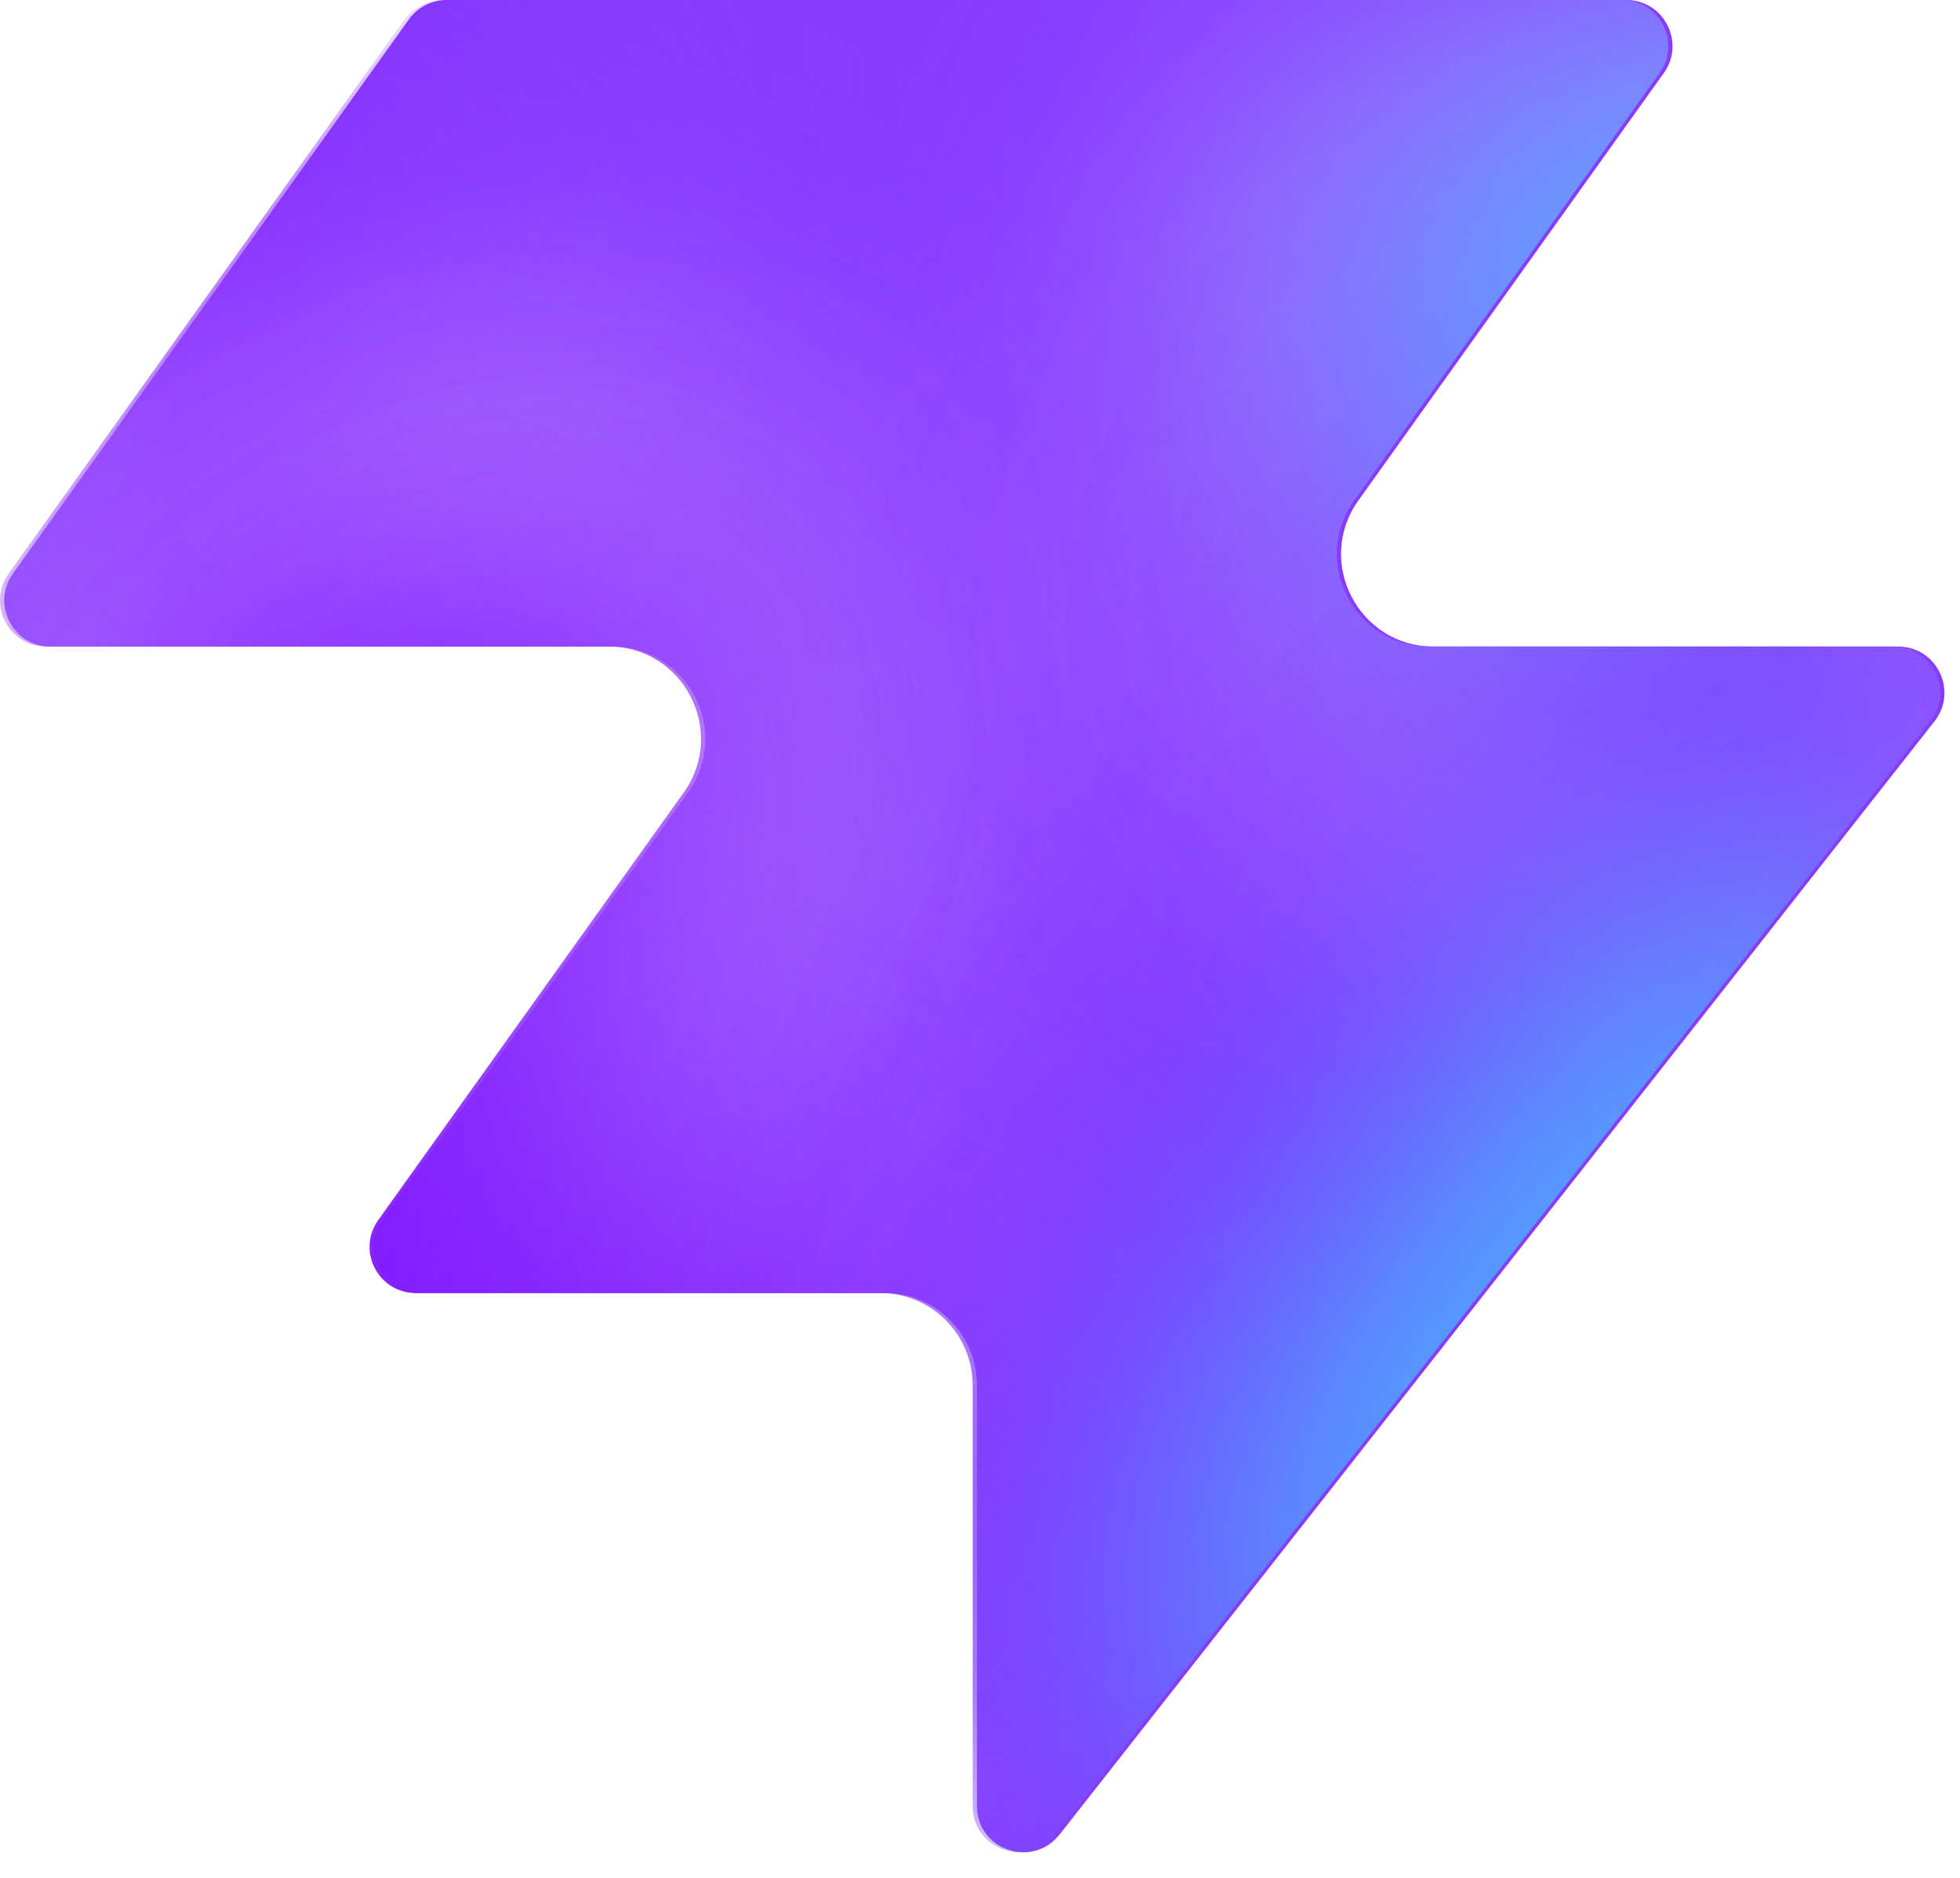
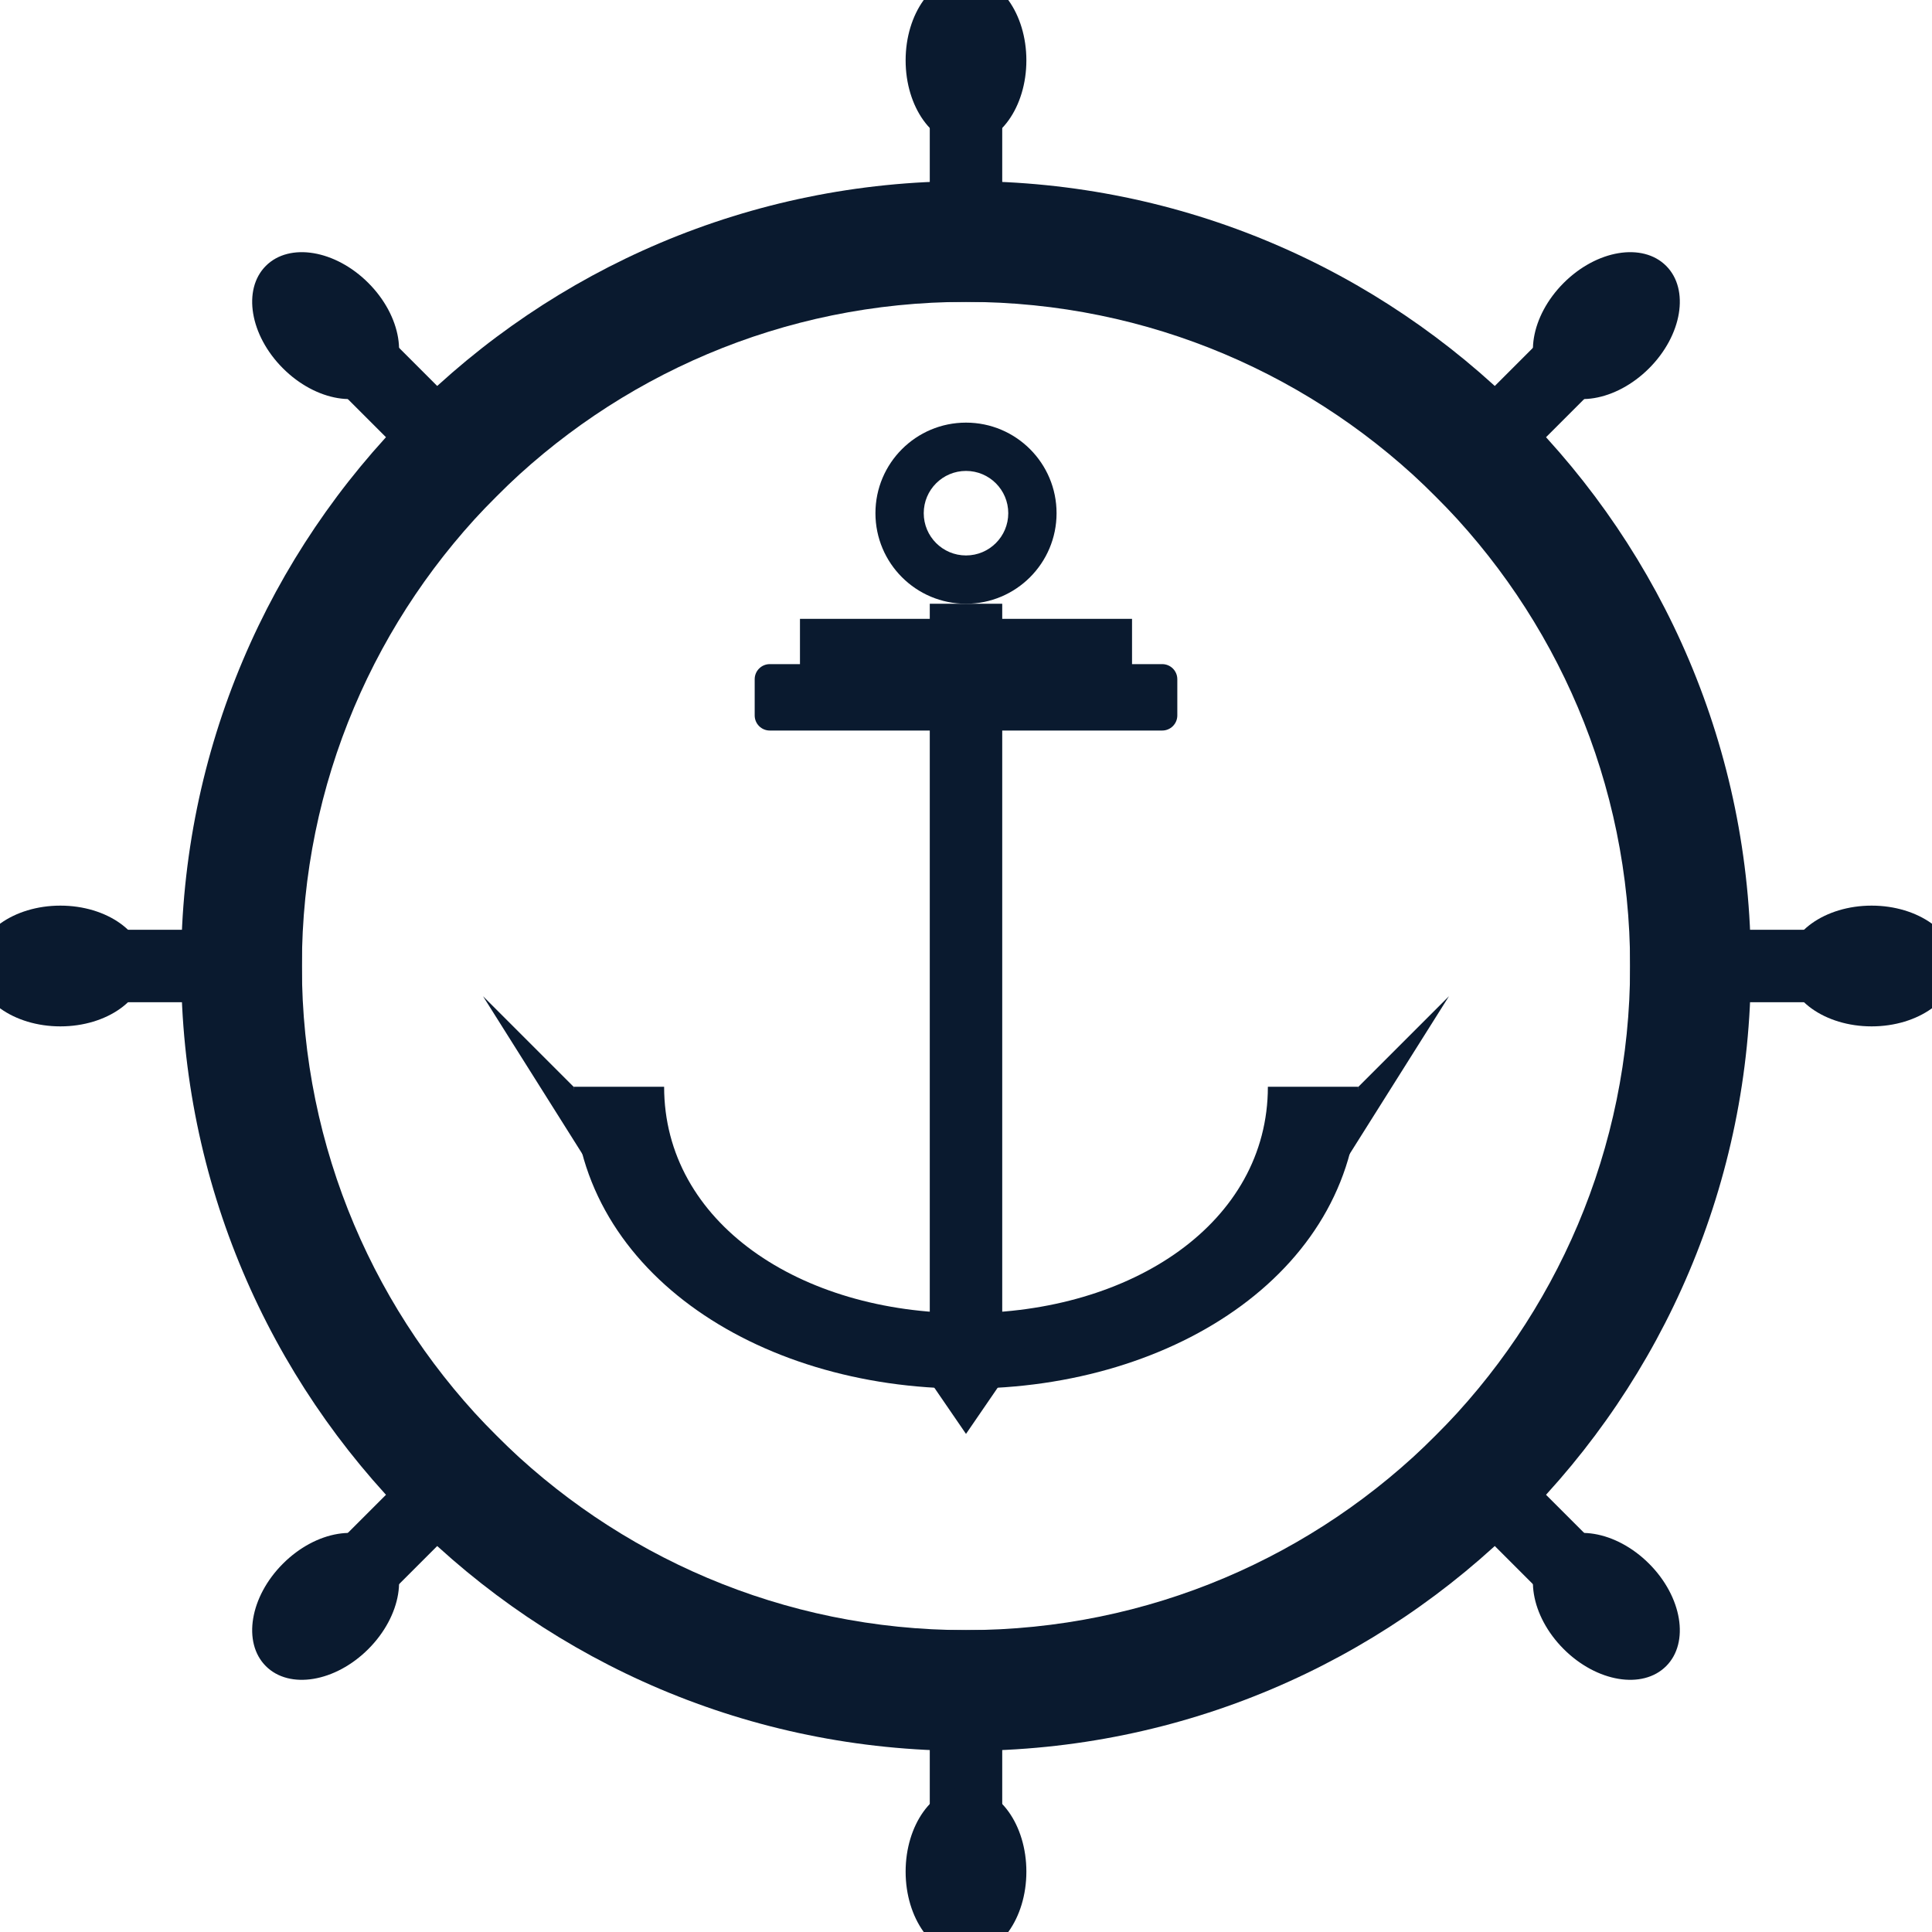
- <svg xmlns="http://www.w3.org/2000/svg" width="48" height="46" fill="none" viewBox="0 0 48 46">
-   <path fill="#863bff" d="M25.946 44.938c-.664.845-2.021.375-2.021-.698V33.937a2.26 2.26 0 0 0-2.262-2.262H10.287c-.92 0-1.456-1.04-.92-1.788l7.48-10.471c1.07-1.497 0-3.578-1.842-3.578H1.237c-.92 0-1.456-1.04-.92-1.788L10.013.474c.214-.297.556-.474.92-.474h28.894c.92 0 1.456 1.04.92 1.788l-7.48 10.471c-1.07 1.498 0 3.579 1.842 3.579h11.377c.943 0 1.473 1.088.89 1.83L25.947 44.94z" style="fill:#863bff;fill:color(display-p3 .525 .23 1);fill-opacity:1" />
-   <mask id="a" width="48" height="46" x="0" y="0" maskUnits="userSpaceOnUse" style="mask-type:alpha">
-     <path fill="#000" d="M25.842 44.938c-.664.844-2.021.375-2.021-.698V33.937a2.26 2.26 0 0 0-2.262-2.262H10.183c-.92 0-1.456-1.04-.92-1.788l7.48-10.471c1.07-1.498 0-3.579-1.842-3.579H1.133c-.92 0-1.456-1.04-.92-1.787L9.91.473c.214-.297.556-.474.92-.474h28.894c.92 0 1.456 1.04.92 1.788l-7.48 10.471c-1.07 1.498 0 3.578 1.842 3.578h11.377c.943 0 1.473 1.088.89 1.832L25.843 44.94z" style="fill:#000;fill-opacity:1" />
-   </mask>
-   <g mask="url(#a)">
-     <g filter="url(#b)">
-       <ellipse cx="5.508" cy="14.704" fill="#ede6ff" rx="5.508" ry="14.704" style="fill:#ede6ff;fill:color(display-p3 .927 .903 1);fill-opacity:1" transform="matrix(.00324 1 1 -.00324 -4.47 31.516)" />
-     </g>
-     <g filter="url(#c)">
-       <ellipse cx="10.399" cy="29.851" fill="#ede6ff" rx="10.399" ry="29.851" style="fill:#ede6ff;fill:color(display-p3 .927 .903 1);fill-opacity:1" transform="matrix(.00324 1 1 -.00324 -39.328 7.883)" />
-     </g>
-     <g filter="url(#d)">
-       <ellipse cx="5.508" cy="30.487" fill="#7e14ff" rx="5.508" ry="30.487" style="fill:#7e14ff;fill:color(display-p3 .492 .077 1);fill-opacity:1" transform="rotate(89.814 -25.913 -14.639)scale(1 -1)" />
-     </g>
-     <g filter="url(#e)">
-       <ellipse cx="5.508" cy="30.599" fill="#7e14ff" rx="5.508" ry="30.599" style="fill:#7e14ff;fill:color(display-p3 .492 .077 1);fill-opacity:1" transform="rotate(89.814 -32.644 -3.334)scale(1 -1)" />
-     </g>
-     <g filter="url(#f)">
-       <ellipse cx="5.508" cy="30.599" fill="#7e14ff" rx="5.508" ry="30.599" style="fill:#7e14ff;fill:color(display-p3 .492 .077 1);fill-opacity:1" transform="matrix(.00324 1 1 -.00324 -34.34 30.47)" />
-     </g>
-     <g filter="url(#g)">
-       <ellipse cx="14.072" cy="22.078" fill="#ede6ff" rx="14.072" ry="22.078" style="fill:#ede6ff;fill:color(display-p3 .927 .903 1);fill-opacity:1" transform="rotate(93.35 24.506 48.493)scale(-1 1)" />
-     </g>
-     <g filter="url(#h)">
-       <ellipse cx="3.47" cy="21.501" fill="#7e14ff" rx="3.47" ry="21.501" style="fill:#7e14ff;fill:color(display-p3 .492 .077 1);fill-opacity:1" transform="rotate(89.009 28.708 47.59)scale(-1 1)" />
-     </g>
-     <g filter="url(#i)">
-       <ellipse cx="3.47" cy="21.501" fill="#7e14ff" rx="3.47" ry="21.501" style="fill:#7e14ff;fill:color(display-p3 .492 .077 1);fill-opacity:1" transform="rotate(89.009 28.708 47.59)scale(-1 1)" />
-     </g>
-     <g filter="url(#j)">
-       <ellipse cx=".387" cy="8.972" fill="#7e14ff" rx="4.407" ry="29.108" style="fill:#7e14ff;fill:color(display-p3 .492 .077 1);fill-opacity:1" transform="rotate(39.51 .387 8.972)" />
-     </g>
-     <g filter="url(#k)">
-       <ellipse cx="47.523" cy="-6.092" fill="#7e14ff" rx="4.407" ry="29.108" style="fill:#7e14ff;fill:color(display-p3 .492 .077 1);fill-opacity:1" transform="rotate(37.892 47.523 -6.092)" />
-     </g>
-     <g filter="url(#l)">
-       <ellipse cx="41.412" cy="6.333" fill="#47bfff" rx="5.971" ry="9.665" style="fill:#47bfff;fill:color(display-p3 .28 .748 1);fill-opacity:1" transform="rotate(37.892 41.412 6.333)" />
-     </g>
-     <g filter="url(#m)">
-       <ellipse cx="-1.879" cy="38.332" fill="#7e14ff" rx="4.407" ry="29.108" style="fill:#7e14ff;fill:color(display-p3 .492 .077 1);fill-opacity:1" transform="rotate(37.892 -1.88 38.332)" />
-     </g>
-     <g filter="url(#n)">
-       <ellipse cx="-1.879" cy="38.332" fill="#7e14ff" rx="4.407" ry="29.108" style="fill:#7e14ff;fill:color(display-p3 .492 .077 1);fill-opacity:1" transform="rotate(37.892 -1.88 38.332)" />
-     </g>
-     <g filter="url(#o)">
-       <ellipse cx="35.651" cy="29.907" fill="#7e14ff" rx="4.407" ry="29.108" style="fill:#7e14ff;fill:color(display-p3 .492 .077 1);fill-opacity:1" transform="rotate(37.892 35.651 29.907)" />
-     </g>
-     <g filter="url(#p)">
-       <ellipse cx="38.418" cy="32.4" fill="#47bfff" rx="5.971" ry="15.297" style="fill:#47bfff;fill:color(display-p3 .28 .748 1);fill-opacity:1" transform="rotate(37.892 38.418 32.4)" />
+ <svg xmlns="http://www.w3.org/2000/svg" viewBox="0 0 64 64" fill="#0a1a2f">
+   <g>
+     <path d="M32 6 a26 26 0 1 1 0 52 a26 26 0 1 1 0 -52 z m0 4 a22 22 0 1 0 0 44 a22 22 0 1 0 0 -44 z" />
+     <g>
+       <rect x="30.8" y="1" width="2.4" height="9" />
+       <ellipse cx="32" cy="2" rx="2" ry="2.8" />
+       <rect x="30.8" y="54" width="2.4" height="9" />
+       <ellipse cx="32" cy="62" rx="2" ry="2.8" />
+       <rect x="54" y="30.8" width="9" height="2.4" />
+       <ellipse cx="62" cy="32" rx="2.8" ry="2" />
+       <rect x="1" y="30.8" width="9" height="2.4" />
+       <ellipse cx="2" cy="32" rx="2.8" ry="2" />
+       <rect x="30.8" y="1" width="2.4" height="9" transform="rotate(45 32 32)" />
+       <ellipse cx="32" cy="2" rx="2" ry="2.8" transform="rotate(45 32 32)" />
+       <rect x="30.8" y="1" width="2.4" height="9" transform="rotate(-45 32 32)" />
+       <ellipse cx="32" cy="2" rx="2" ry="2.8" transform="rotate(-45 32 32)" />
+       <rect x="30.8" y="54" width="2.4" height="9" transform="rotate(-45 32 32)" />
+       <ellipse cx="32" cy="62" rx="2" ry="2.8" transform="rotate(-45 32 32)" />
+       <rect x="30.8" y="54" width="2.4" height="9" transform="rotate(45 32 32)" />
+       <ellipse cx="32" cy="62" rx="2" ry="2.8" transform="rotate(45 32 32)" />
    </g>
  </g>
-   <defs>
-     <filter id="b" width="60.045" height="41.654" x="-19.77" y="16.149" color-interpolation-filters="sRGB" filterUnits="userSpaceOnUse">
-       <feFlood flood-opacity="0" result="BackgroundImageFix" />
-       <feBlend in="SourceGraphic" in2="BackgroundImageFix" result="shape" />
-       <feGaussianBlur result="effect1_foregroundBlur_2002_17158" stdDeviation="7.659" />
-     </filter>
-     <filter id="c" width="90.34" height="51.437" x="-54.613" y="-7.533" color-interpolation-filters="sRGB" filterUnits="userSpaceOnUse">
-       <feFlood flood-opacity="0" result="BackgroundImageFix" />
-       <feBlend in="SourceGraphic" in2="BackgroundImageFix" result="shape" />
-       <feGaussianBlur result="effect1_foregroundBlur_2002_17158" stdDeviation="7.659" />
-     </filter>
-     <filter id="d" width="79.355" height="29.4" x="-49.64" y="2.03" color-interpolation-filters="sRGB" filterUnits="userSpaceOnUse">
-       <feFlood flood-opacity="0" result="BackgroundImageFix" />
-       <feBlend in="SourceGraphic" in2="BackgroundImageFix" result="shape" />
-       <feGaussianBlur result="effect1_foregroundBlur_2002_17158" stdDeviation="4.596" />
-     </filter>
-     <filter id="e" width="79.579" height="29.4" x="-45.045" y="20.029" color-interpolation-filters="sRGB" filterUnits="userSpaceOnUse">
-       <feFlood flood-opacity="0" result="BackgroundImageFix" />
-       <feBlend in="SourceGraphic" in2="BackgroundImageFix" result="shape" />
-       <feGaussianBlur result="effect1_foregroundBlur_2002_17158" stdDeviation="4.596" />
-     </filter>
-     <filter id="f" width="79.579" height="29.4" x="-43.513" y="21.178" color-interpolation-filters="sRGB" filterUnits="userSpaceOnUse">
-       <feFlood flood-opacity="0" result="BackgroundImageFix" />
-       <feBlend in="SourceGraphic" in2="BackgroundImageFix" result="shape" />
-       <feGaussianBlur result="effect1_foregroundBlur_2002_17158" stdDeviation="4.596" />
-     </filter>
-     <filter id="g" width="74.749" height="58.852" x="15.756" y="-17.901" color-interpolation-filters="sRGB" filterUnits="userSpaceOnUse">
-       <feFlood flood-opacity="0" result="BackgroundImageFix" />
-       <feBlend in="SourceGraphic" in2="BackgroundImageFix" result="shape" />
-       <feGaussianBlur result="effect1_foregroundBlur_2002_17158" stdDeviation="7.659" />
-     </filter>
-     <filter id="h" width="61.377" height="25.362" x="23.548" y="2.284" color-interpolation-filters="sRGB" filterUnits="userSpaceOnUse">
-       <feFlood flood-opacity="0" result="BackgroundImageFix" />
-       <feBlend in="SourceGraphic" in2="BackgroundImageFix" result="shape" />
-       <feGaussianBlur result="effect1_foregroundBlur_2002_17158" stdDeviation="4.596" />
-     </filter>
-     <filter id="i" width="61.377" height="25.362" x="23.548" y="2.284" color-interpolation-filters="sRGB" filterUnits="userSpaceOnUse">
-       <feFlood flood-opacity="0" result="BackgroundImageFix" />
-       <feBlend in="SourceGraphic" in2="BackgroundImageFix" result="shape" />
-       <feGaussianBlur result="effect1_foregroundBlur_2002_17158" stdDeviation="4.596" />
-     </filter>
-     <filter id="j" width="56.045" height="63.649" x="-27.636" y="-22.853" color-interpolation-filters="sRGB" filterUnits="userSpaceOnUse">
-       <feFlood flood-opacity="0" result="BackgroundImageFix" />
-       <feBlend in="SourceGraphic" in2="BackgroundImageFix" result="shape" />
-       <feGaussianBlur result="effect1_foregroundBlur_2002_17158" stdDeviation="4.596" />
-     </filter>
-     <filter id="k" width="54.814" height="64.646" x="20.116" y="-38.415" color-interpolation-filters="sRGB" filterUnits="userSpaceOnUse">
-       <feFlood flood-opacity="0" result="BackgroundImageFix" />
-       <feBlend in="SourceGraphic" in2="BackgroundImageFix" result="shape" />
-       <feGaussianBlur result="effect1_foregroundBlur_2002_17158" stdDeviation="4.596" />
-     </filter>
-     <filter id="l" width="33.541" height="35.313" x="24.641" y="-11.323" color-interpolation-filters="sRGB" filterUnits="userSpaceOnUse">
-       <feFlood flood-opacity="0" result="BackgroundImageFix" />
-       <feBlend in="SourceGraphic" in2="BackgroundImageFix" result="shape" />
-       <feGaussianBlur result="effect1_foregroundBlur_2002_17158" stdDeviation="4.596" />
-     </filter>
-     <filter id="m" width="54.814" height="64.646" x="-29.286" y="6.009" color-interpolation-filters="sRGB" filterUnits="userSpaceOnUse">
-       <feFlood flood-opacity="0" result="BackgroundImageFix" />
-       <feBlend in="SourceGraphic" in2="BackgroundImageFix" result="shape" />
-       <feGaussianBlur result="effect1_foregroundBlur_2002_17158" stdDeviation="4.596" />
-     </filter>
-     <filter id="n" width="54.814" height="64.646" x="-29.286" y="6.009" color-interpolation-filters="sRGB" filterUnits="userSpaceOnUse">
-       <feFlood flood-opacity="0" result="BackgroundImageFix" />
-       <feBlend in="SourceGraphic" in2="BackgroundImageFix" result="shape" />
-       <feGaussianBlur result="effect1_foregroundBlur_2002_17158" stdDeviation="4.596" />
-     </filter>
-     <filter id="o" width="54.814" height="64.646" x="8.244" y="-2.416" color-interpolation-filters="sRGB" filterUnits="userSpaceOnUse">
-       <feFlood flood-opacity="0" result="BackgroundImageFix" />
-       <feBlend in="SourceGraphic" in2="BackgroundImageFix" result="shape" />
-       <feGaussianBlur result="effect1_foregroundBlur_2002_17158" stdDeviation="4.596" />
-     </filter>
-     <filter id="p" width="39.409" height="43.623" x="18.713" y="10.588" color-interpolation-filters="sRGB" filterUnits="userSpaceOnUse">
-       <feFlood flood-opacity="0" result="BackgroundImageFix" />
-       <feBlend in="SourceGraphic" in2="BackgroundImageFix" result="shape" />
-       <feGaussianBlur result="effect1_foregroundBlur_2002_17158" stdDeviation="4.596" />
-     </filter>
-   </defs>
+   <g>
+     <path d="M32 14 a3 3 0 1 1 0 6 a3 3 0 1 1 0 -6 z m0 1.6 a1.4 1.4 0 1 0 0 2.8 a1.4 1.4 0 1 0 0 -2.8 z" />
+     <rect x="25" y="22" width="14" height="2.2" rx="0.5" />
+     <rect x="26.5" y="20.5" width="11" height="1.6" />
+     <rect x="30.8" y="20" width="2.4" height="24" />
+     <path d="M19 36              C 19 42, 25 46, 32 46              C 39 46, 45 42, 45 36              L 42 36              C 42 40.5, 37.5 43.5, 32 43.5              C 26.5 43.5, 22 40.5, 22 36 Z" />
+     <polygon points="19,36 16,33 19.4,38.4" />
+     <polygon points="45,36 48,33 44.6,38.4" />
+     <polygon points="29.6,44 34.4,44 32,47.5" />
+   </g>
</svg>
